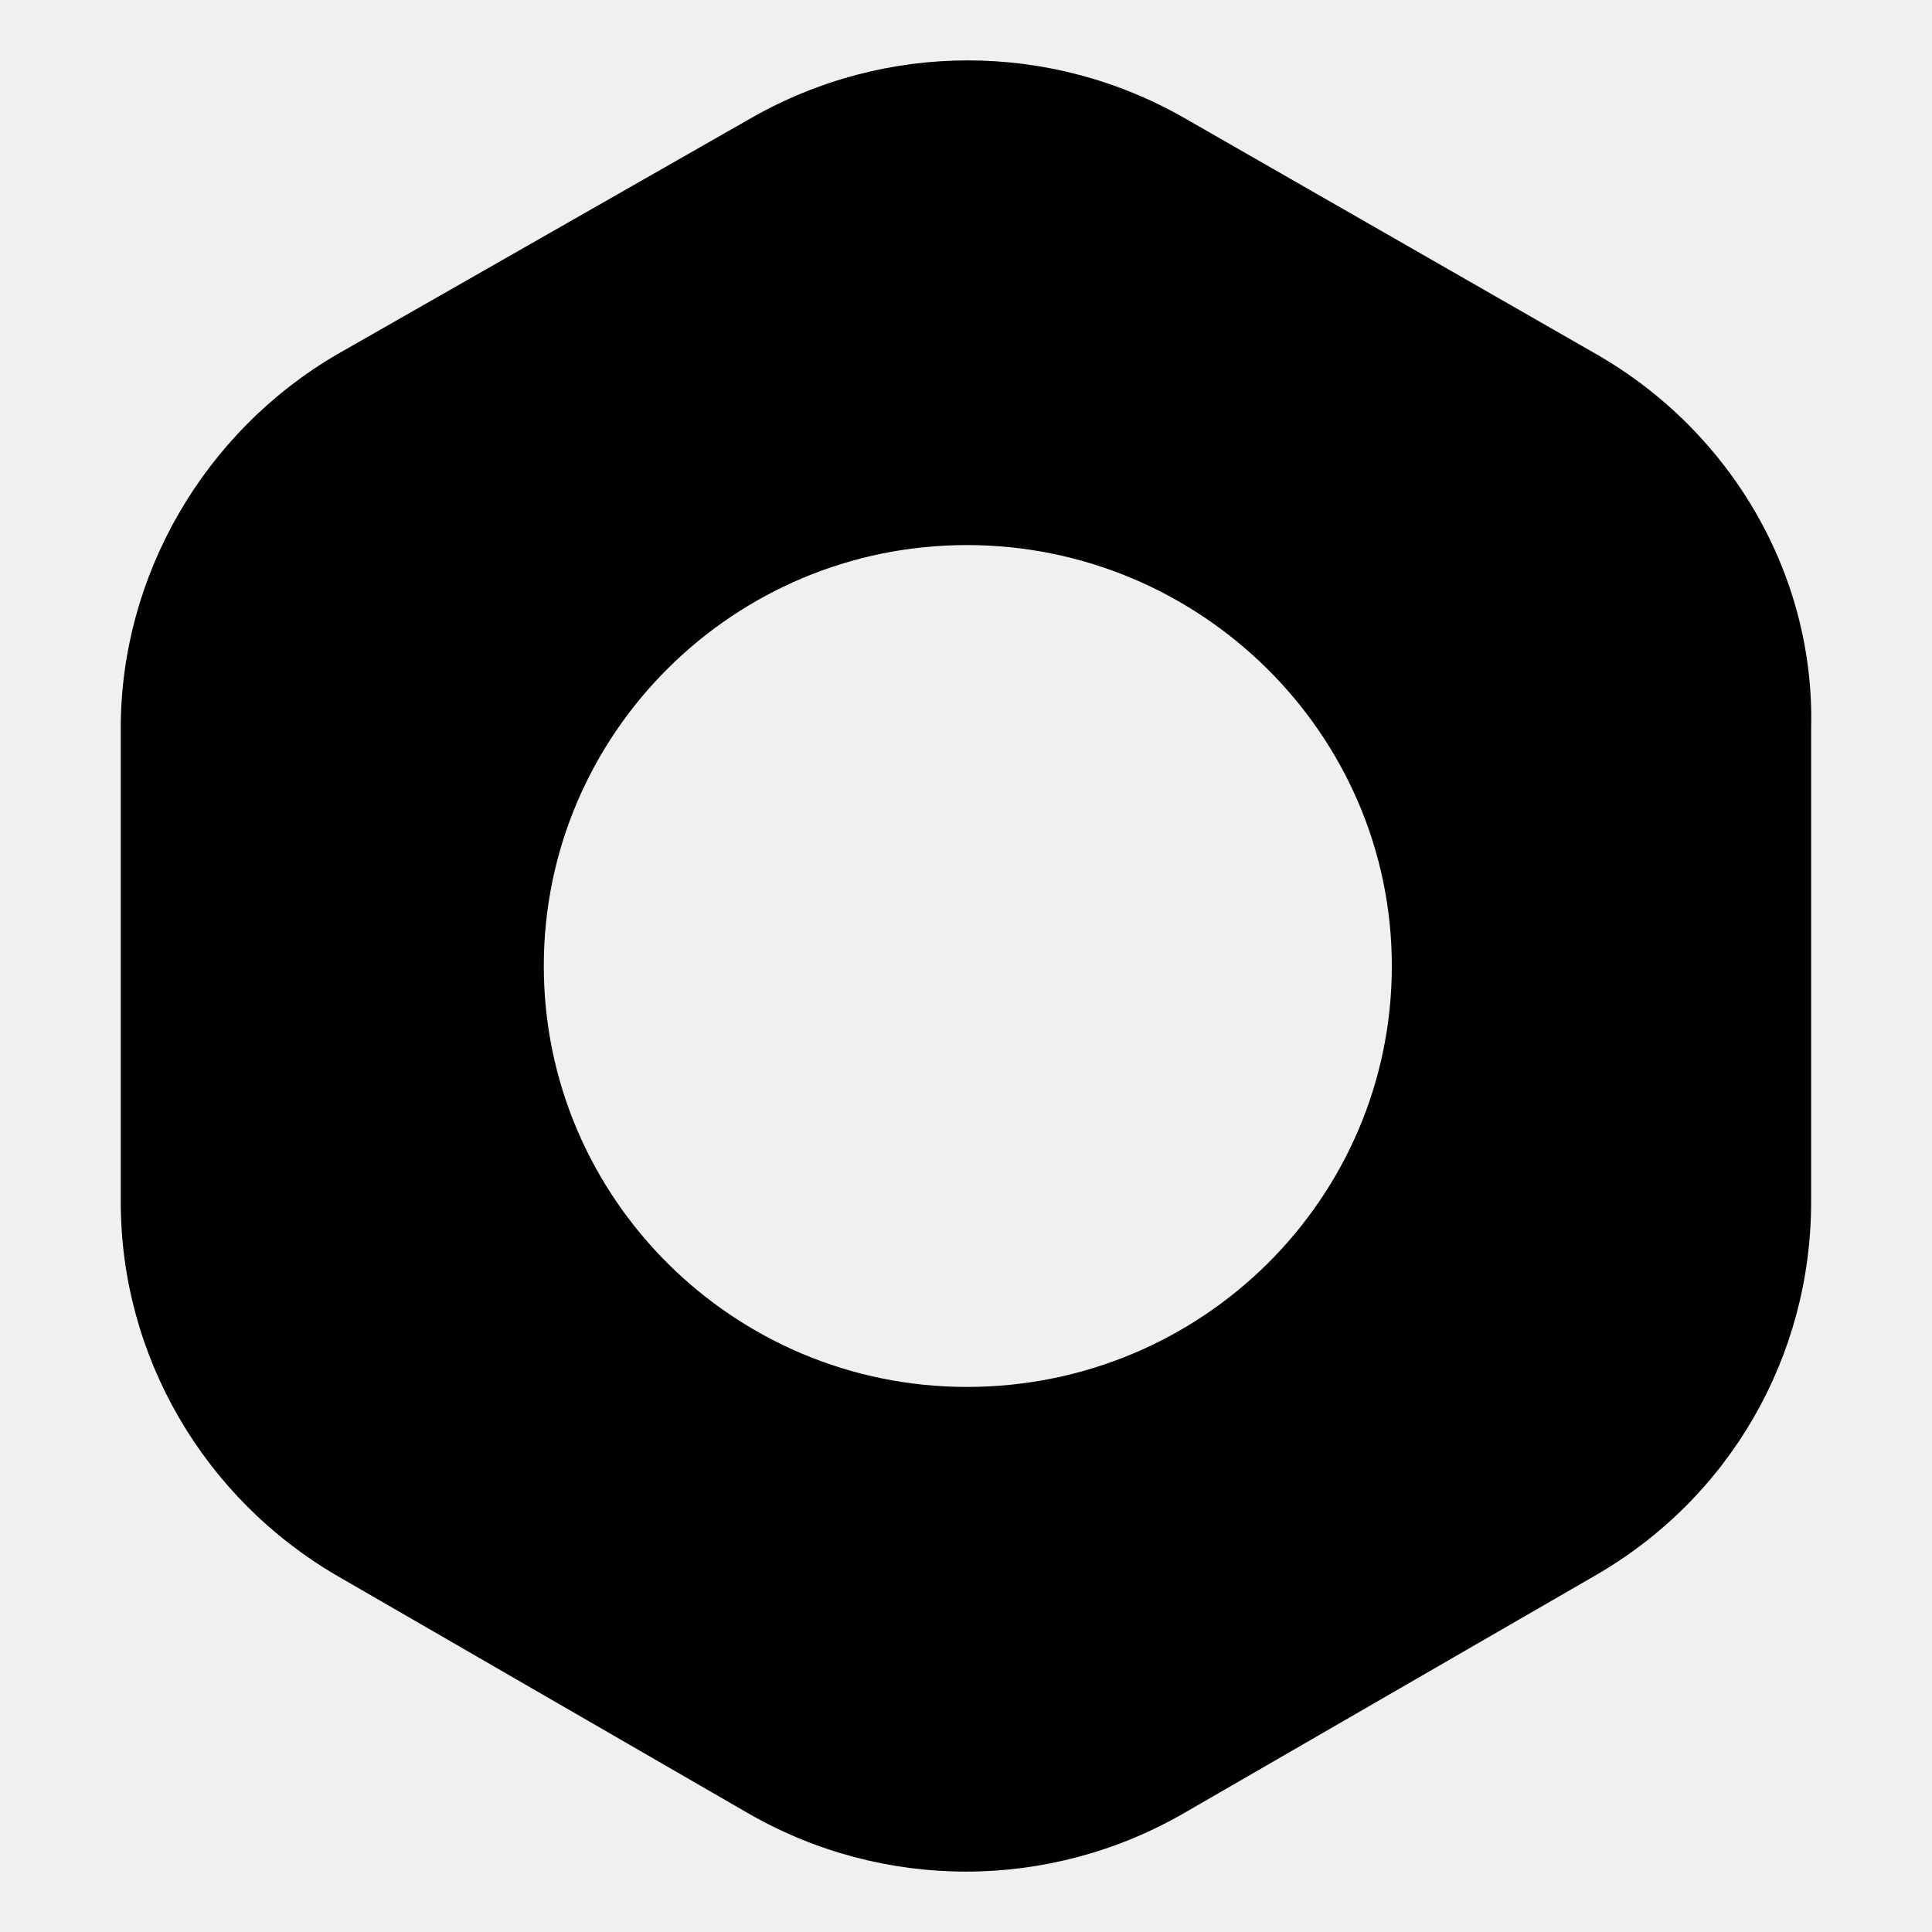
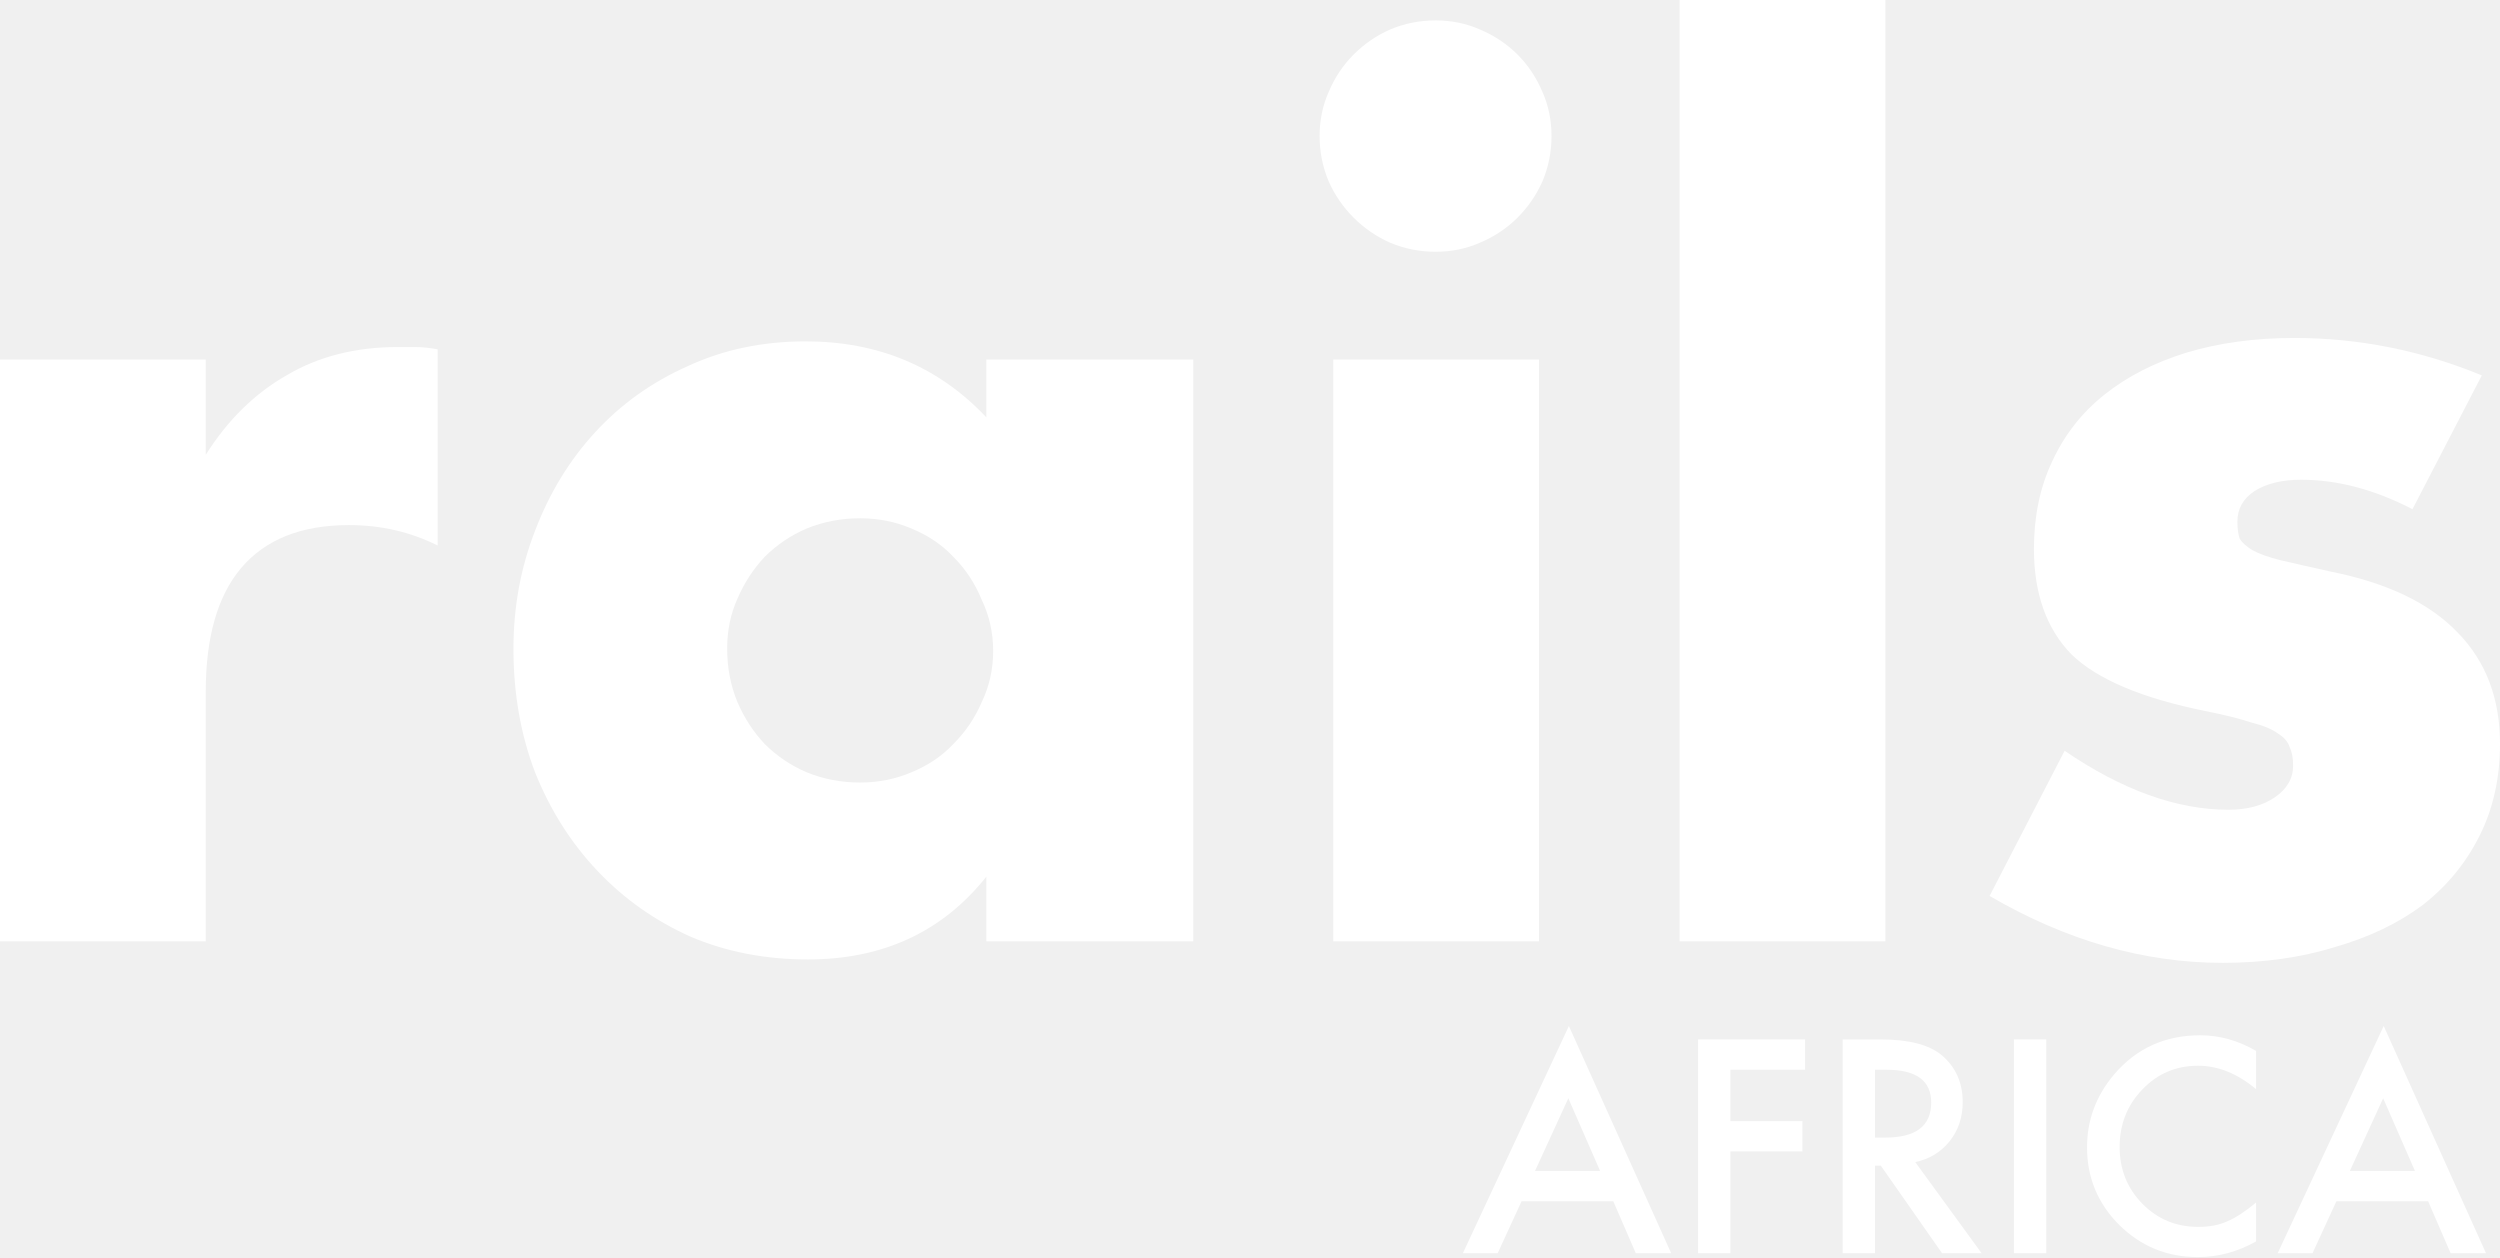
- <svg xmlns="http://www.w3.org/2000/svg" width="32" height="32" viewBox="0 0 32 32" fill="none">
-   <path d="M26.447 5.87L19.628 1.961C17.397 0.68 14.664 0.68 12.432 1.961L5.582 5.87C3.383 7.152 2 9.528 2 12.06V19.908C2 22.472 3.383 24.817 5.582 26.099L12.401 30.039C14.632 31.32 17.366 31.32 19.597 30.039L26.416 26.099C28.647 24.817 29.998 22.472 29.998 19.908V12.06C30.061 9.528 28.678 7.152 26.447 5.87ZM16.015 22.972C12.15 22.972 9.007 19.846 9.007 16C9.007 12.154 12.15 9.028 16.015 9.028C19.88 9.028 23.053 12.154 23.053 16C23.053 19.846 19.911 22.972 16.015 22.972Z" fill="url(#paint0_linear_362_938)" />
-   <defs>
-     <linearGradient id="paint0_linear_362_938" x1="2" y1="31" x2="35.756" y2="21.541" gradientUnits="userSpaceOnUse">
-       <stop stop-color="#000" />
-       <stop offset="1" stop-color="#000" />
-     </linearGradient>
-   </defs>
+ <svg xmlns="http://www.w3.org/2000/svg" width="177" height="89" viewBox="0 0 177 89" fill="none">
+   <path d="M0 25.453H14.567V32.198C16.123 29.736 18.028 27.862 20.282 26.578C22.535 25.239 25.164 24.57 28.169 24.57C28.545 24.57 28.947 24.57 29.376 24.57C29.859 24.57 30.396 24.624 30.986 24.731V38.622C29.054 37.658 26.962 37.176 24.708 37.176C21.328 37.176 18.779 38.194 17.062 40.228C15.399 42.208 14.567 45.126 14.567 48.98V66.644H0V25.453Z" fill="white" />
+   <path d="M51.483 45.928C51.483 47.267 51.725 48.525 52.208 49.702C52.691 50.827 53.334 51.817 54.139 52.673C54.998 53.53 55.99 54.199 57.117 54.681C58.297 55.162 59.558 55.403 60.9 55.403C62.188 55.403 63.395 55.162 64.522 54.681C65.702 54.199 66.695 53.53 67.499 52.673C68.358 51.817 69.028 50.827 69.511 49.702C70.048 48.578 70.316 47.374 70.316 46.089C70.316 44.804 70.048 43.6 69.511 42.476C69.028 41.298 68.358 40.281 67.499 39.425C66.695 38.568 65.702 37.899 64.522 37.417C63.395 36.935 62.188 36.695 60.9 36.695C59.558 36.695 58.297 36.935 57.117 37.417C55.99 37.899 54.998 38.568 54.139 39.425C53.334 40.281 52.691 41.271 52.208 42.396C51.725 43.466 51.483 44.644 51.483 45.928ZM69.833 25.453H84.481V66.644H69.833V62.068C66.721 65.975 62.509 67.929 57.197 67.929C54.193 67.929 51.43 67.394 48.908 66.323C46.386 65.199 44.186 63.647 42.308 61.666C40.43 59.686 38.955 57.357 37.882 54.681C36.862 52.004 36.352 49.087 36.352 45.928C36.352 42.984 36.862 40.201 37.882 37.578C38.901 34.901 40.323 32.573 42.147 30.592C43.971 28.612 46.145 27.059 48.666 25.935C51.188 24.758 53.978 24.169 57.037 24.169C62.188 24.169 66.453 25.962 69.833 29.548V25.453Z" fill="white" />
+   <path d="M108.962 25.453V66.644H94.394V25.453H108.962ZM93.429 9.635C93.429 8.511 93.643 7.467 94.073 6.504C94.502 5.487 95.092 4.604 95.843 3.854C96.594 3.105 97.453 2.516 98.419 2.088C99.438 1.659 100.511 1.445 101.638 1.445C102.765 1.445 103.811 1.659 104.777 2.088C105.796 2.516 106.681 3.105 107.433 3.854C108.184 4.604 108.774 5.487 109.203 6.504C109.633 7.467 109.847 8.511 109.847 9.635C109.847 10.759 109.633 11.83 109.203 12.847C108.774 13.811 108.184 14.667 107.433 15.417C106.681 16.166 105.796 16.755 104.777 17.183C103.811 17.611 102.765 17.825 101.638 17.825C100.511 17.825 99.438 17.611 98.419 17.183C97.453 16.755 96.594 16.166 95.843 15.417C95.092 14.667 94.502 13.811 94.073 12.847C93.643 11.83 93.429 10.759 93.429 9.635Z" fill="white" />
+   <path d="M133.484 0V66.644H118.917V0H133.484Z" fill="white" />
+   <path d="M170.803 36.052C168.12 34.66 165.491 33.965 162.915 33.965C161.574 33.965 160.474 34.232 159.616 34.768C158.811 35.303 158.408 36.026 158.408 36.935C158.408 37.417 158.462 37.819 158.569 38.14C158.73 38.408 159.025 38.675 159.455 38.943C159.938 39.211 160.608 39.451 161.467 39.666C162.379 39.88 163.559 40.147 165.008 40.468C169.032 41.271 172.037 42.717 174.022 44.804C176.007 46.839 177 49.462 177 52.673C177 55.082 176.517 57.25 175.551 59.177C174.586 61.104 173.244 62.737 171.527 64.075C169.81 65.36 167.744 66.35 165.33 67.046C162.915 67.795 160.26 68.17 157.362 68.17C151.782 68.17 146.282 66.591 140.863 63.433L146.175 53.155C150.253 55.939 154.116 57.33 157.765 57.33C159.106 57.33 160.206 57.036 161.064 56.447C161.923 55.858 162.352 55.109 162.352 54.199C162.352 53.664 162.272 53.235 162.111 52.914C162.003 52.539 161.735 52.218 161.306 51.951C160.877 51.629 160.233 51.362 159.374 51.148C158.569 50.88 157.496 50.612 156.155 50.345C151.648 49.435 148.482 48.096 146.658 46.33C144.887 44.51 144.002 42.021 144.002 38.863C144.002 36.561 144.431 34.5 145.29 32.68C146.148 30.806 147.382 29.227 148.992 27.942C150.602 26.658 152.533 25.668 154.787 24.972C157.094 24.276 159.643 23.928 162.433 23.928C166.993 23.928 171.42 24.811 175.712 26.578L170.803 36.052Z" fill="white" />
+   <path d="M114.221 85.05H107.727L106.037 88.726H103.572L111.077 72.641L118.318 88.726H115.813L114.221 85.05ZM113.288 82.903L111.038 77.758L108.68 82.903H113.288Z" fill="white" />
+   <path d="M127.799 75.738H122.513V79.375H127.612V81.521H122.513V88.726H120.224V73.592H127.799V75.738Z" fill="white" />
+   <path d="M135.6 82.276L140.296 88.726H137.496L133.163 82.531H132.75V88.726H130.461V73.592H133.143C135.148 73.592 136.595 73.968 137.486 74.719C138.468 75.555 138.96 76.66 138.96 78.032C138.96 79.104 138.652 80.025 138.036 80.796C137.42 81.567 136.608 82.061 135.6 82.276ZM132.75 80.541H133.477C135.645 80.541 136.729 79.715 136.729 78.061C136.729 76.513 135.675 75.738 133.566 75.738H132.75V80.541Z" fill="white" />
+   <path d="M144.874 73.592V88.726H142.585V73.592H144.874Z" fill="white" />
+   <path d="M159.729 74.405V77.111C158.406 76.006 157.037 75.454 155.622 75.454C154.063 75.454 152.75 76.013 151.682 77.13C150.608 78.241 150.071 79.6 150.071 81.208C150.071 82.796 150.608 84.135 151.682 85.226C152.757 86.318 154.073 86.863 155.632 86.863C156.437 86.863 157.122 86.733 157.685 86.471C158 86.341 158.324 86.164 158.658 85.942C158.998 85.72 159.355 85.452 159.729 85.138V87.892C158.419 88.631 157.043 89 155.602 89C153.434 89 151.584 88.245 150.052 86.736C148.525 85.213 147.762 83.377 147.762 81.227C147.762 79.3 148.401 77.581 149.678 76.072C151.25 74.222 153.284 73.298 155.779 73.298C157.142 73.298 158.458 73.667 159.729 74.405Z" fill="white" />
+   <path d="M171.911 85.05H165.417L163.727 88.726H161.261L168.767 72.641L176.008 88.726H173.503L171.911 85.05ZM170.978 82.903L168.728 77.758L166.37 82.903H170.978Z" fill="white" />
</svg>
